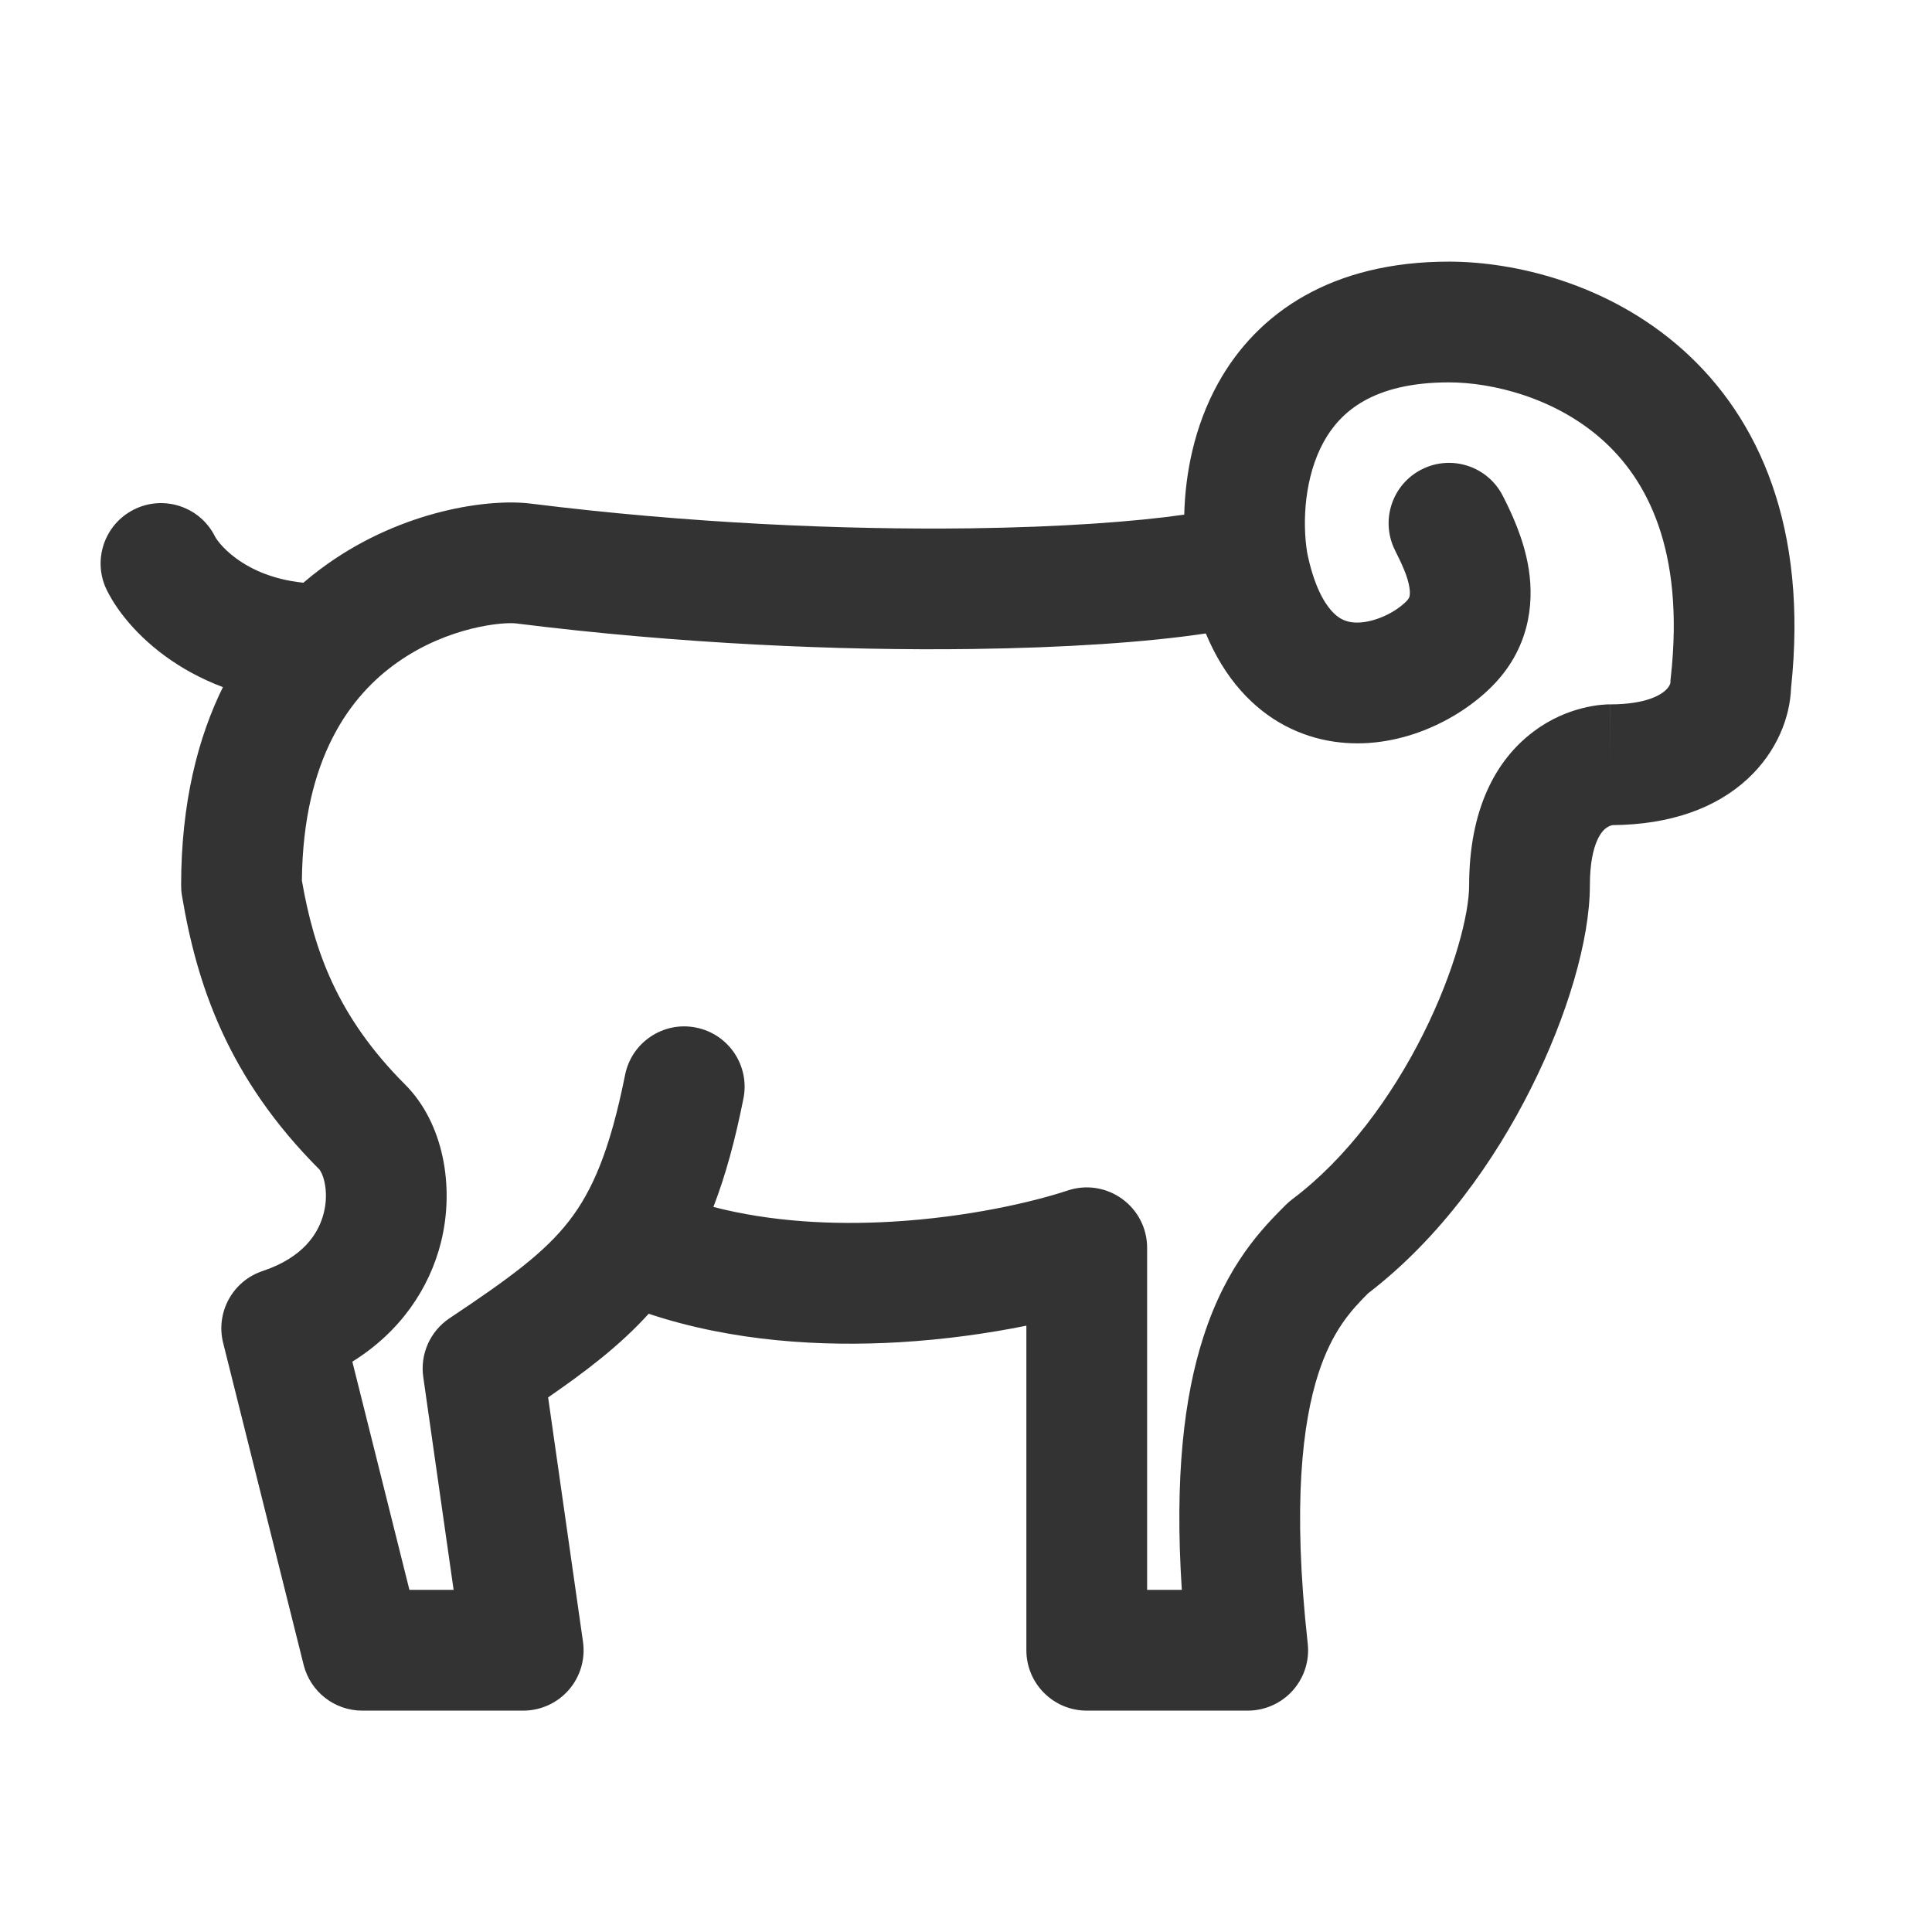
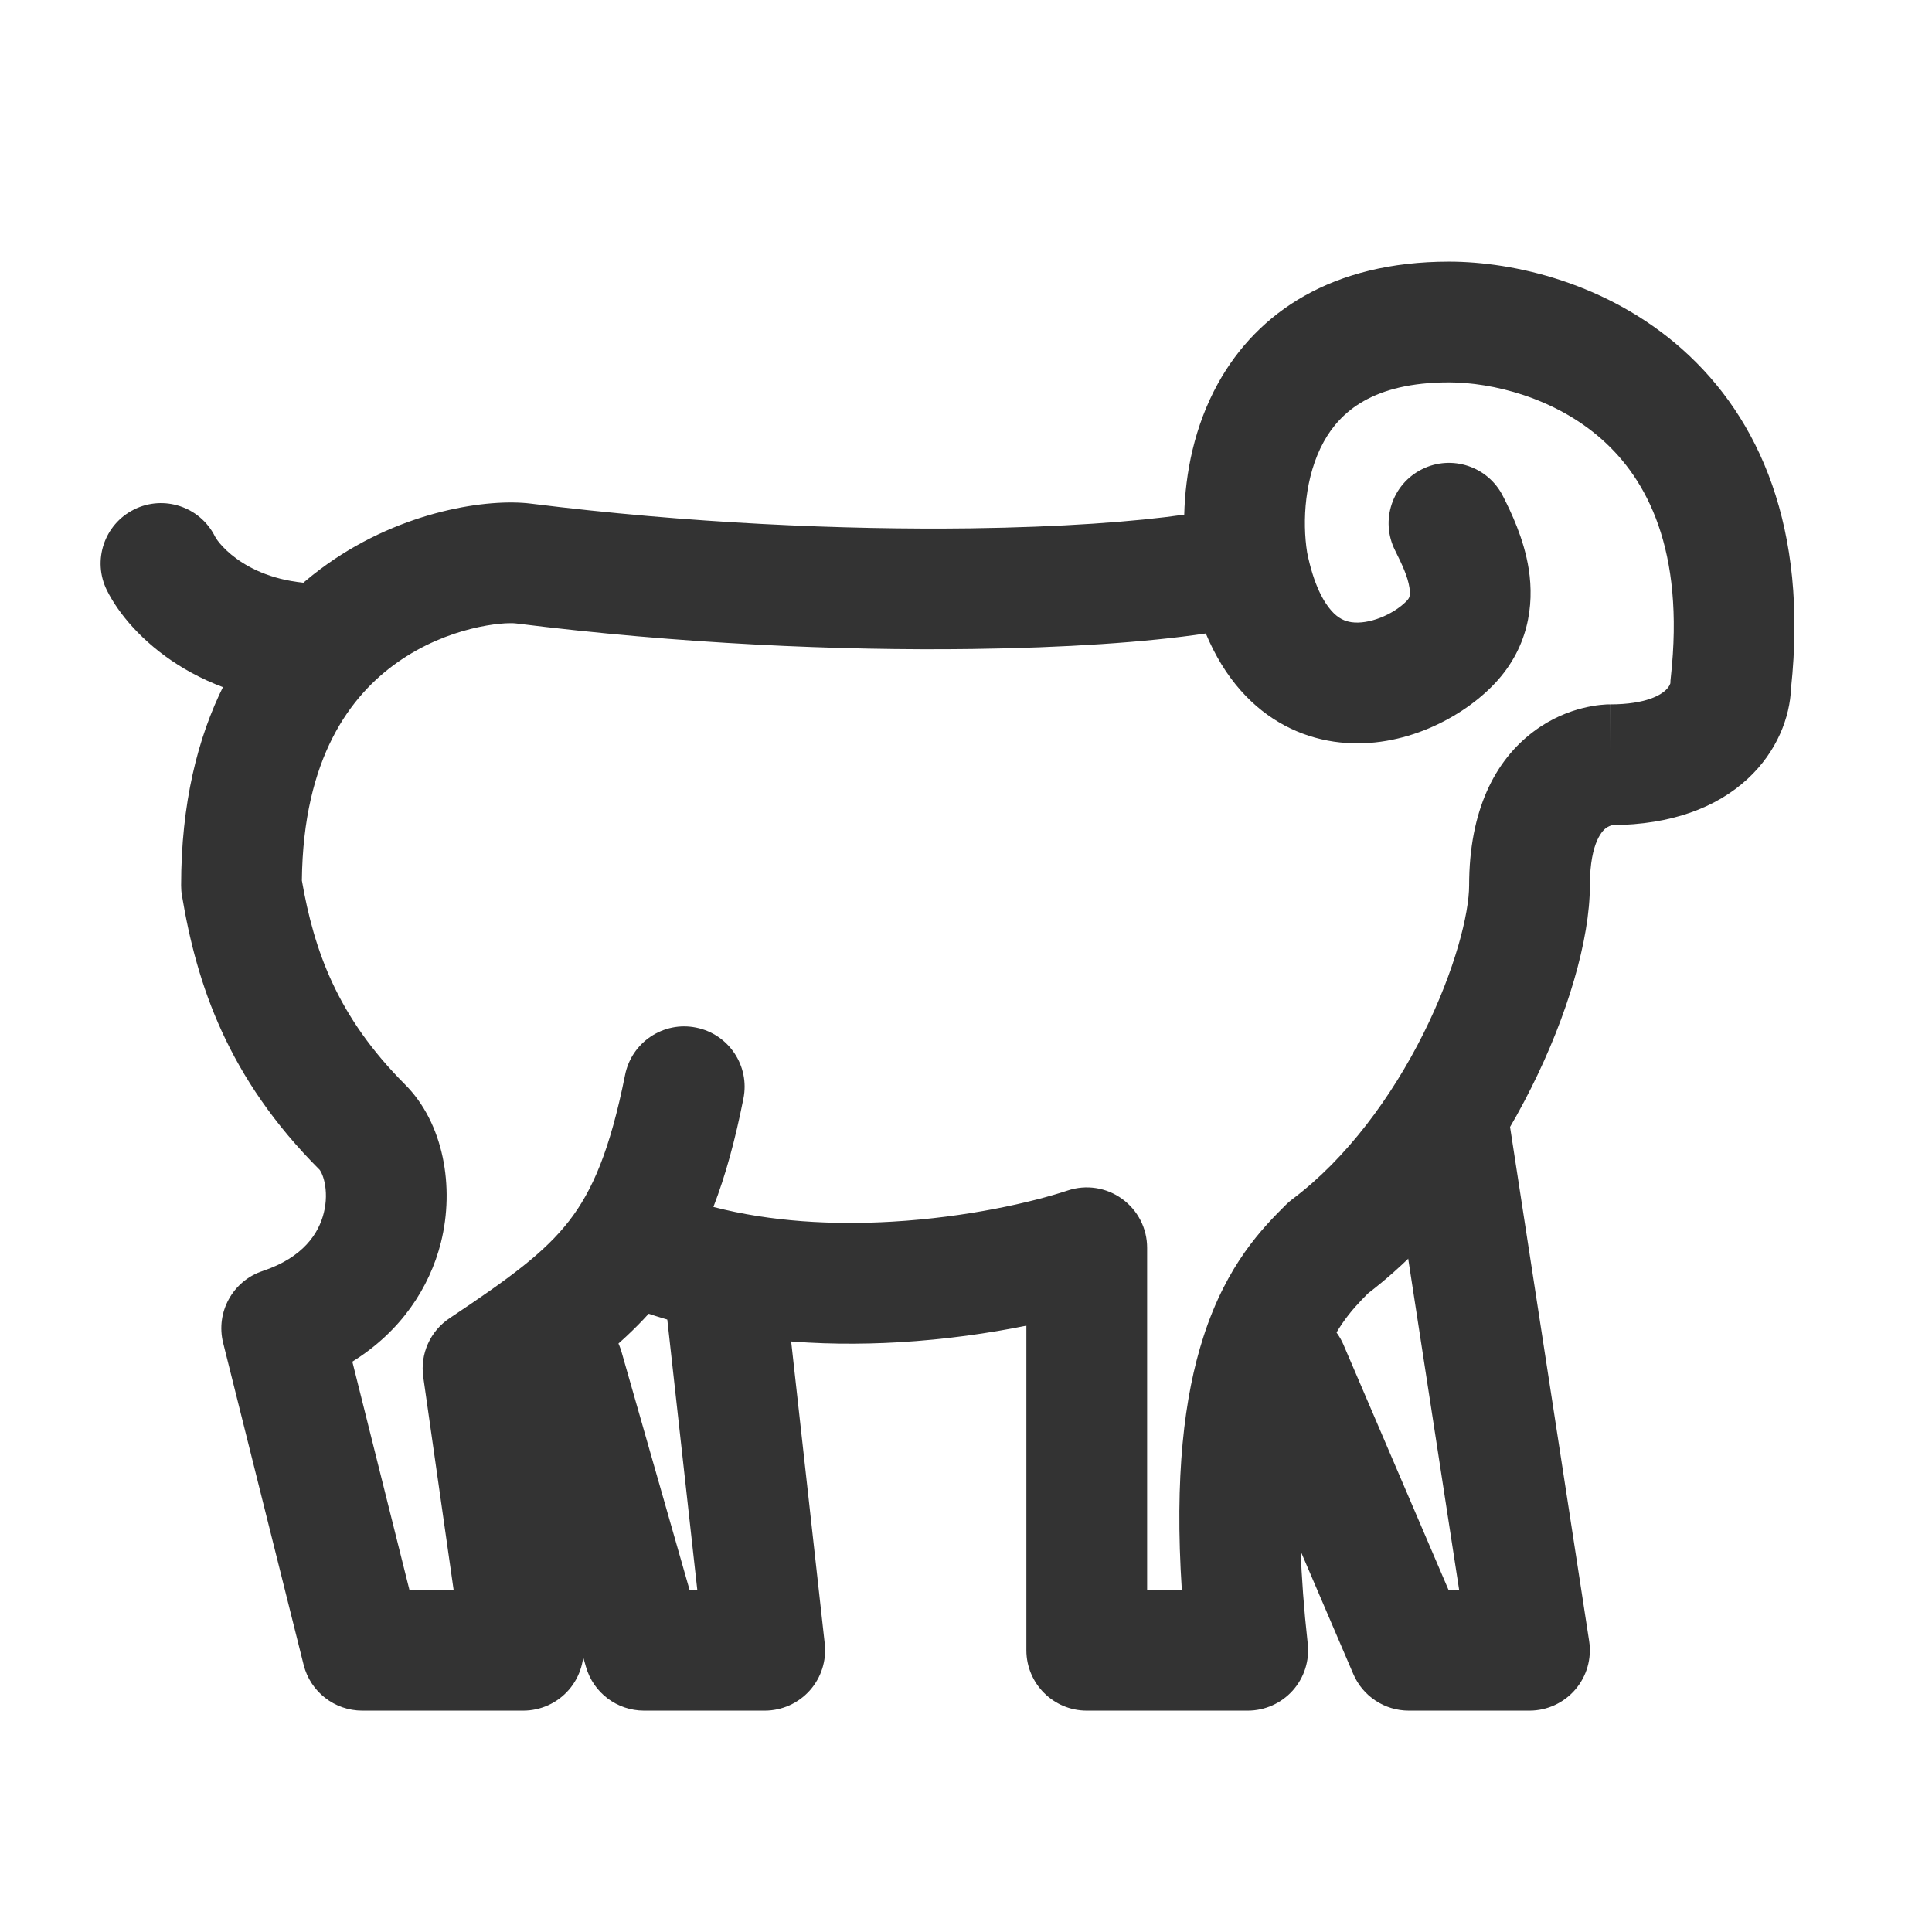
<svg xmlns="http://www.w3.org/2000/svg" width="24" height="24" viewBox="0 0 24 24" fill="none">
-   <path d="M18 4C15.6 4 15.333 6 15.5 7C14.333 7.333 10.5 7.5 6.5 7C5.832 6.917 3 7.4 3 11C3.167 12 3.5 13 4.5 14C5 14.5 5 16 3.5 16.5L4.5 20.5H6.5L6 17C6.841 16.439 7.399 16.036 7.797 15.438C9.797 16.238 12.5 15.833 13.5 15.5V20.5H15.5C15.1 16.9 16 16 16.5 15.5C18.1 14.3 19 12.014 19 11C19 9.5 20 9.5 20 9.5C21.2 9.5 21.5 8.833 21.5 8.5C21.9 4.9 19.333 4 18 4Z" fill="rgba(0,0,0,0)" class="mian" />
-   <path fill-rule="evenodd" clip-rule="evenodd" d="M16.238 6.865C16.32 7.268 16.444 7.479 16.538 7.585C16.624 7.683 16.707 7.717 16.788 7.729C17 7.76 17.299 7.64 17.47 7.47C17.501 7.438 17.507 7.419 17.509 7.41C17.513 7.395 17.518 7.361 17.509 7.302C17.488 7.163 17.418 7.013 17.329 6.835C17.144 6.465 17.294 6.014 17.665 5.829C18.035 5.644 18.486 5.794 18.671 6.165C18.674 6.17 18.677 6.176 18.68 6.182C18.762 6.346 18.931 6.685 18.991 7.073C19.059 7.512 18.993 8.068 18.53 8.53C18.112 8.949 17.361 9.329 16.57 9.213C16.15 9.151 15.743 8.95 15.415 8.58C15.238 8.381 15.093 8.142 14.979 7.869C14.244 7.979 13.227 8.047 12.072 8.062C10.437 8.084 8.444 7.999 6.407 7.744C6.258 7.726 5.571 7.779 4.933 8.231C4.359 8.637 3.766 9.408 3.75 10.938C3.902 11.812 4.192 12.631 5.03 13.47C5.512 13.951 5.649 14.746 5.478 15.432C5.335 16.002 4.976 16.543 4.377 16.915L5.086 19.75H5.635L5.258 17.106C5.217 16.82 5.344 16.536 5.584 16.376C6.344 15.869 6.768 15.555 7.07 15.166C7.357 14.795 7.576 14.297 7.765 13.353C7.846 12.947 8.241 12.683 8.647 12.765C9.053 12.846 9.317 13.241 9.235 13.647C9.133 14.161 9.013 14.603 8.862 14.993C9.576 15.178 10.349 15.219 11.081 15.176C12.015 15.122 12.825 14.934 13.263 14.789C13.492 14.712 13.743 14.751 13.938 14.892C14.134 15.033 14.25 15.259 14.25 15.5V19.75H14.681C14.589 18.341 14.711 17.344 14.949 16.608C15.24 15.702 15.689 15.251 15.97 14.97C15.995 14.945 16.022 14.921 16.05 14.9C16.73 14.39 17.289 13.624 17.68 12.844C18.078 12.048 18.25 11.343 18.25 11C18.25 10.067 18.572 9.446 19.05 9.088C19.271 8.921 19.493 8.838 19.662 8.796C19.747 8.775 19.82 8.763 19.877 8.757C19.906 8.754 19.931 8.752 19.951 8.751C19.962 8.751 19.971 8.75 19.979 8.75L19.99 8.75L19.995 8.75L19.998 8.75L19.999 8.75C19.999 8.75 20 8.75 20 9.5V8.75C20.459 8.75 20.636 8.626 20.69 8.575C20.741 8.528 20.749 8.488 20.75 8.488C20.75 8.465 20.752 8.441 20.755 8.417C20.932 6.822 20.452 5.95 19.901 5.46C19.312 4.936 18.53 4.75 18 4.75C17.051 4.75 16.647 5.121 16.444 5.488C16.207 5.917 16.175 6.475 16.238 6.865ZM20.031 10.25C20.029 10.25 20.027 10.251 20.026 10.251C20.007 10.256 19.979 10.266 19.95 10.287L19.95 10.288C19.925 10.306 19.75 10.437 19.75 11C19.75 11.67 19.472 12.616 19.02 13.516C18.569 14.418 17.893 15.378 16.994 16.067C16.784 16.278 16.55 16.529 16.376 17.067C16.183 17.668 16.052 18.677 16.245 20.417C16.269 20.629 16.201 20.841 16.059 21C15.917 21.159 15.713 21.25 15.5 21.25H13.5C13.086 21.25 12.75 20.914 12.75 20.5V16.468C12.287 16.562 11.746 16.64 11.169 16.674C10.21 16.73 9.102 16.667 8.058 16.32C7.707 16.708 7.286 17.03 6.809 17.359L7.242 20.394C7.273 20.609 7.209 20.827 7.067 20.991C6.924 21.156 6.717 21.25 6.5 21.25H4.5C4.156 21.25 3.856 21.016 3.772 20.682L2.772 16.682C2.677 16.302 2.891 15.912 3.263 15.789C3.771 15.619 3.96 15.318 4.022 15.068C4.057 14.93 4.055 14.796 4.032 14.688C4.009 14.581 3.973 14.535 3.97 14.531C3.97 14.53 3.97 14.53 3.97 14.53C2.828 13.388 2.444 12.227 2.26 11.123C2.253 11.083 2.25 11.041 2.25 11C2.25 8.971 3.065 7.716 4.066 7.007C5.011 6.337 6.074 6.191 6.593 6.256C8.556 6.501 10.48 6.583 12.053 6.563C13.19 6.548 14.105 6.48 14.711 6.393C14.724 5.882 14.835 5.297 15.131 4.762C15.62 3.879 16.549 3.25 18 3.25C18.803 3.25 19.971 3.514 20.899 4.34C21.859 5.195 22.461 6.563 22.249 8.549C22.236 8.908 22.076 9.336 21.71 9.675C21.32 10.036 20.757 10.244 20.031 10.25Z" fill="#333333" class="xian" />
+   <path d="M18 4C15.6 4 15.333 6 15.5 7C14.333 7.333 10.5 7.5 6.5 7C5.832 6.917 3 7.4 3 11C3.167 12 3.5 13 4.5 14C5 14.5 5 16 3.5 16.5L4.5 20.5H6.5L6 17L9 20.5L8.5 16.5L7.755 15.5C9.755 16.3 12.5 15.833 13.5 15.5V20.5H15.5C15.244 18.194 15.521 16.995 15.885 16.3C16.089 15.911 17.5 20.5 18.5 20.5C19.207 20.5 18 15.5 17.404 14.634C18.435 13.406 19 11.803 19 11C19 9.5 20 9.5 20 9.5C21.2 9.5 21.5 8.833 21.5 8.5C21.9 4.9 19.333 4 18 4Z" fill="rgba(0,0,0,0)" class="mian" />
+   <path fill-rule="evenodd" clip-rule="evenodd" d="M16.238 6.865C16.32 7.268 16.444 7.479 16.538 7.585C16.624 7.683 16.707 7.717 16.788 7.729C17 7.76 17.299 7.64 17.47 7.47C17.501 7.438 17.507 7.419 17.509 7.41C17.513 7.395 17.518 7.361 17.509 7.302C17.488 7.163 17.418 7.013 17.329 6.835C17.144 6.465 17.294 6.014 17.665 5.829C18.035 5.644 18.486 5.794 18.671 6.165C18.674 6.17 18.677 6.176 18.68 6.182C18.762 6.346 18.931 6.685 18.991 7.073C19.059 7.512 18.993 8.068 18.53 8.53C18.112 8.949 17.361 9.329 16.57 9.213C16.15 9.151 15.743 8.95 15.415 8.58C15.238 8.381 15.093 8.142 14.979 7.869C14.244 7.979 13.227 8.047 12.072 8.062C10.437 8.084 8.444 7.999 6.407 7.744C6.258 7.726 5.571 7.779 4.933 8.231C4.359 8.637 3.766 9.408 3.75 10.938C3.902 11.812 4.192 12.631 5.03 13.47C5.512 13.951 5.649 14.746 5.478 15.432C5.335 16.002 4.976 16.543 4.377 16.915L5.086 19.75H5.635L5.258 17.106C5.217 16.82 5.344 16.536 5.584 16.376C6.344 15.869 6.768 15.555 7.07 15.166C7.357 14.795 7.576 14.297 7.765 13.353C7.846 12.947 8.241 12.683 8.647 12.765C9.053 12.846 9.317 13.241 9.235 13.647C9.133 14.161 9.013 14.603 8.862 14.993C9.576 15.178 10.349 15.219 11.081 15.176C12.015 15.122 12.825 14.934 13.263 14.789C13.492 14.712 13.743 14.751 13.938 14.892C14.134 15.033 14.25 15.259 14.25 15.5V19.75H14.681C14.589 18.341 14.711 17.344 14.949 16.608C15.24 15.702 15.689 15.251 15.97 14.97C15.995 14.945 16.022 14.921 16.05 14.9C16.73 14.39 17.289 13.624 17.68 12.844C18.078 12.048 18.25 11.343 18.25 11C18.25 10.067 18.572 9.446 19.05 9.088C19.271 8.921 19.493 8.838 19.662 8.796C19.747 8.775 19.82 8.763 19.877 8.757C19.906 8.754 19.931 8.752 19.951 8.751C19.962 8.751 19.971 8.75 19.979 8.75L19.99 8.75L19.995 8.75L19.998 8.75L19.999 8.75C20 8.75 20 10.002 20 8.75C20.459 8.75 20.636 8.626 20.69 8.575C20.741 8.528 20.749 8.488 20.75 8.488C20.75 8.465 20.752 8.441 20.755 8.417C20.932 6.822 20.452 5.95 19.901 5.46C19.312 4.936 18.53 4.75 18 4.75C17.051 4.75 16.647 5.121 16.444 5.488C16.207 5.917 16.175 6.475 16.238 6.865ZM20.031 10.25C20.029 10.25 20.027 10.251 20.026 10.251C20.007 10.256 19.979 10.266 19.95 10.287C19.925 10.306 19.75 10.437 19.75 11C19.75 11.67 19.472 12.616 19.02 13.516C18.569 14.418 17.893 15.378 16.994 16.067C16.784 16.278 16.55 16.529 16.376 17.067C16.183 17.668 16.052 18.677 16.245 20.417C16.269 20.629 16.201 20.841 16.059 21C15.917 21.159 15.713 21.25 15.5 21.25H13.5C13.086 21.25 12.75 20.914 12.75 20.5V16.468C12.287 16.562 11.746 16.64 11.169 16.674C10.21 16.73 9.102 16.667 8.058 16.32C7.707 16.708 7.286 17.03 6.809 17.359L7.242 20.394C7.273 20.609 7.209 20.827 7.067 20.991C6.924 21.156 6.717 21.25 6.5 21.25H4.5C4.156 21.25 3.856 21.016 3.772 20.682L2.772 16.682C2.677 16.302 2.891 15.912 3.263 15.789C3.771 15.619 3.96 15.318 4.022 15.068C4.057 14.93 4.055 14.796 4.032 14.688C4.009 14.581 3.973 14.535 3.97 14.531C3.97 14.53 3.97 14.53 3.97 14.531C2.828 13.389 2.444 12.227 2.26 11.123C2.253 11.083 2.25 11.041 2.25 11C2.25 8.971 3.065 7.716 4.066 7.007C5.011 6.337 6.074 6.191 6.593 6.256C8.556 6.501 10.48 6.583 12.053 6.563C13.19 6.548 14.105 6.48 14.711 6.393C14.724 5.882 14.835 5.297 15.131 4.762C15.62 3.879 16.549 3.25 18 3.25C18.803 3.25 19.971 3.514 20.899 4.34C21.859 5.195 22.461 6.563 22.249 8.549C22.236 8.908 22.076 9.336 21.71 9.675C21.32 10.036 20.757 10.244 20.031 10.25Z" fill="#333333" class="xian" />
  <path fill-rule="evenodd" clip-rule="evenodd" d="M1.665 6.329C2.035 6.144 2.486 6.294 2.671 6.665C2.716 6.755 3.097 7.25 4 7.25C4.414 7.25 4.75 7.586 4.75 8C4.75 8.414 4.414 8.75 4 8.75C2.503 8.75 1.617 7.912 1.329 7.335C1.144 6.965 1.294 6.514 1.665 6.329Z" fill="#333333" class="xian" />
+   <path fill-rule="evenodd" clip-rule="evenodd" d="M8.917 15.255C9.329 15.209 9.7 15.505 9.745 15.917L10.245 20.417C10.269 20.629 10.201 20.841 10.059 21C9.917 21.159 9.713 21.25 9.5 21.25H8C7.665 21.25 7.371 21.028 7.279 20.706L6.279 17.206C6.165 16.808 6.396 16.393 6.794 16.279C7.192 16.165 7.607 16.396 7.721 16.794L8.566 19.75H8.662L8.255 16.083C8.209 15.671 8.505 15.3 8.917 15.255Z" fill="#333333" class="xian" />
+   <path fill-rule="evenodd" clip-rule="evenodd" d="M17.886 13.259C18.295 13.196 18.678 13.476 18.741 13.886L19.741 20.386C19.774 20.602 19.712 20.822 19.569 20.988C19.427 21.154 19.219 21.25 19 21.25H17.5C17.2 21.25 16.929 21.071 16.811 20.795L15.311 17.295C15.148 16.915 15.324 16.474 15.705 16.311C16.085 16.148 16.526 16.324 16.689 16.704L17.994 19.75H18.126L17.259 14.114C17.196 13.705 17.477 13.322 17.886 13.259Z" fill="#333333" class="xian" />
</svg>
